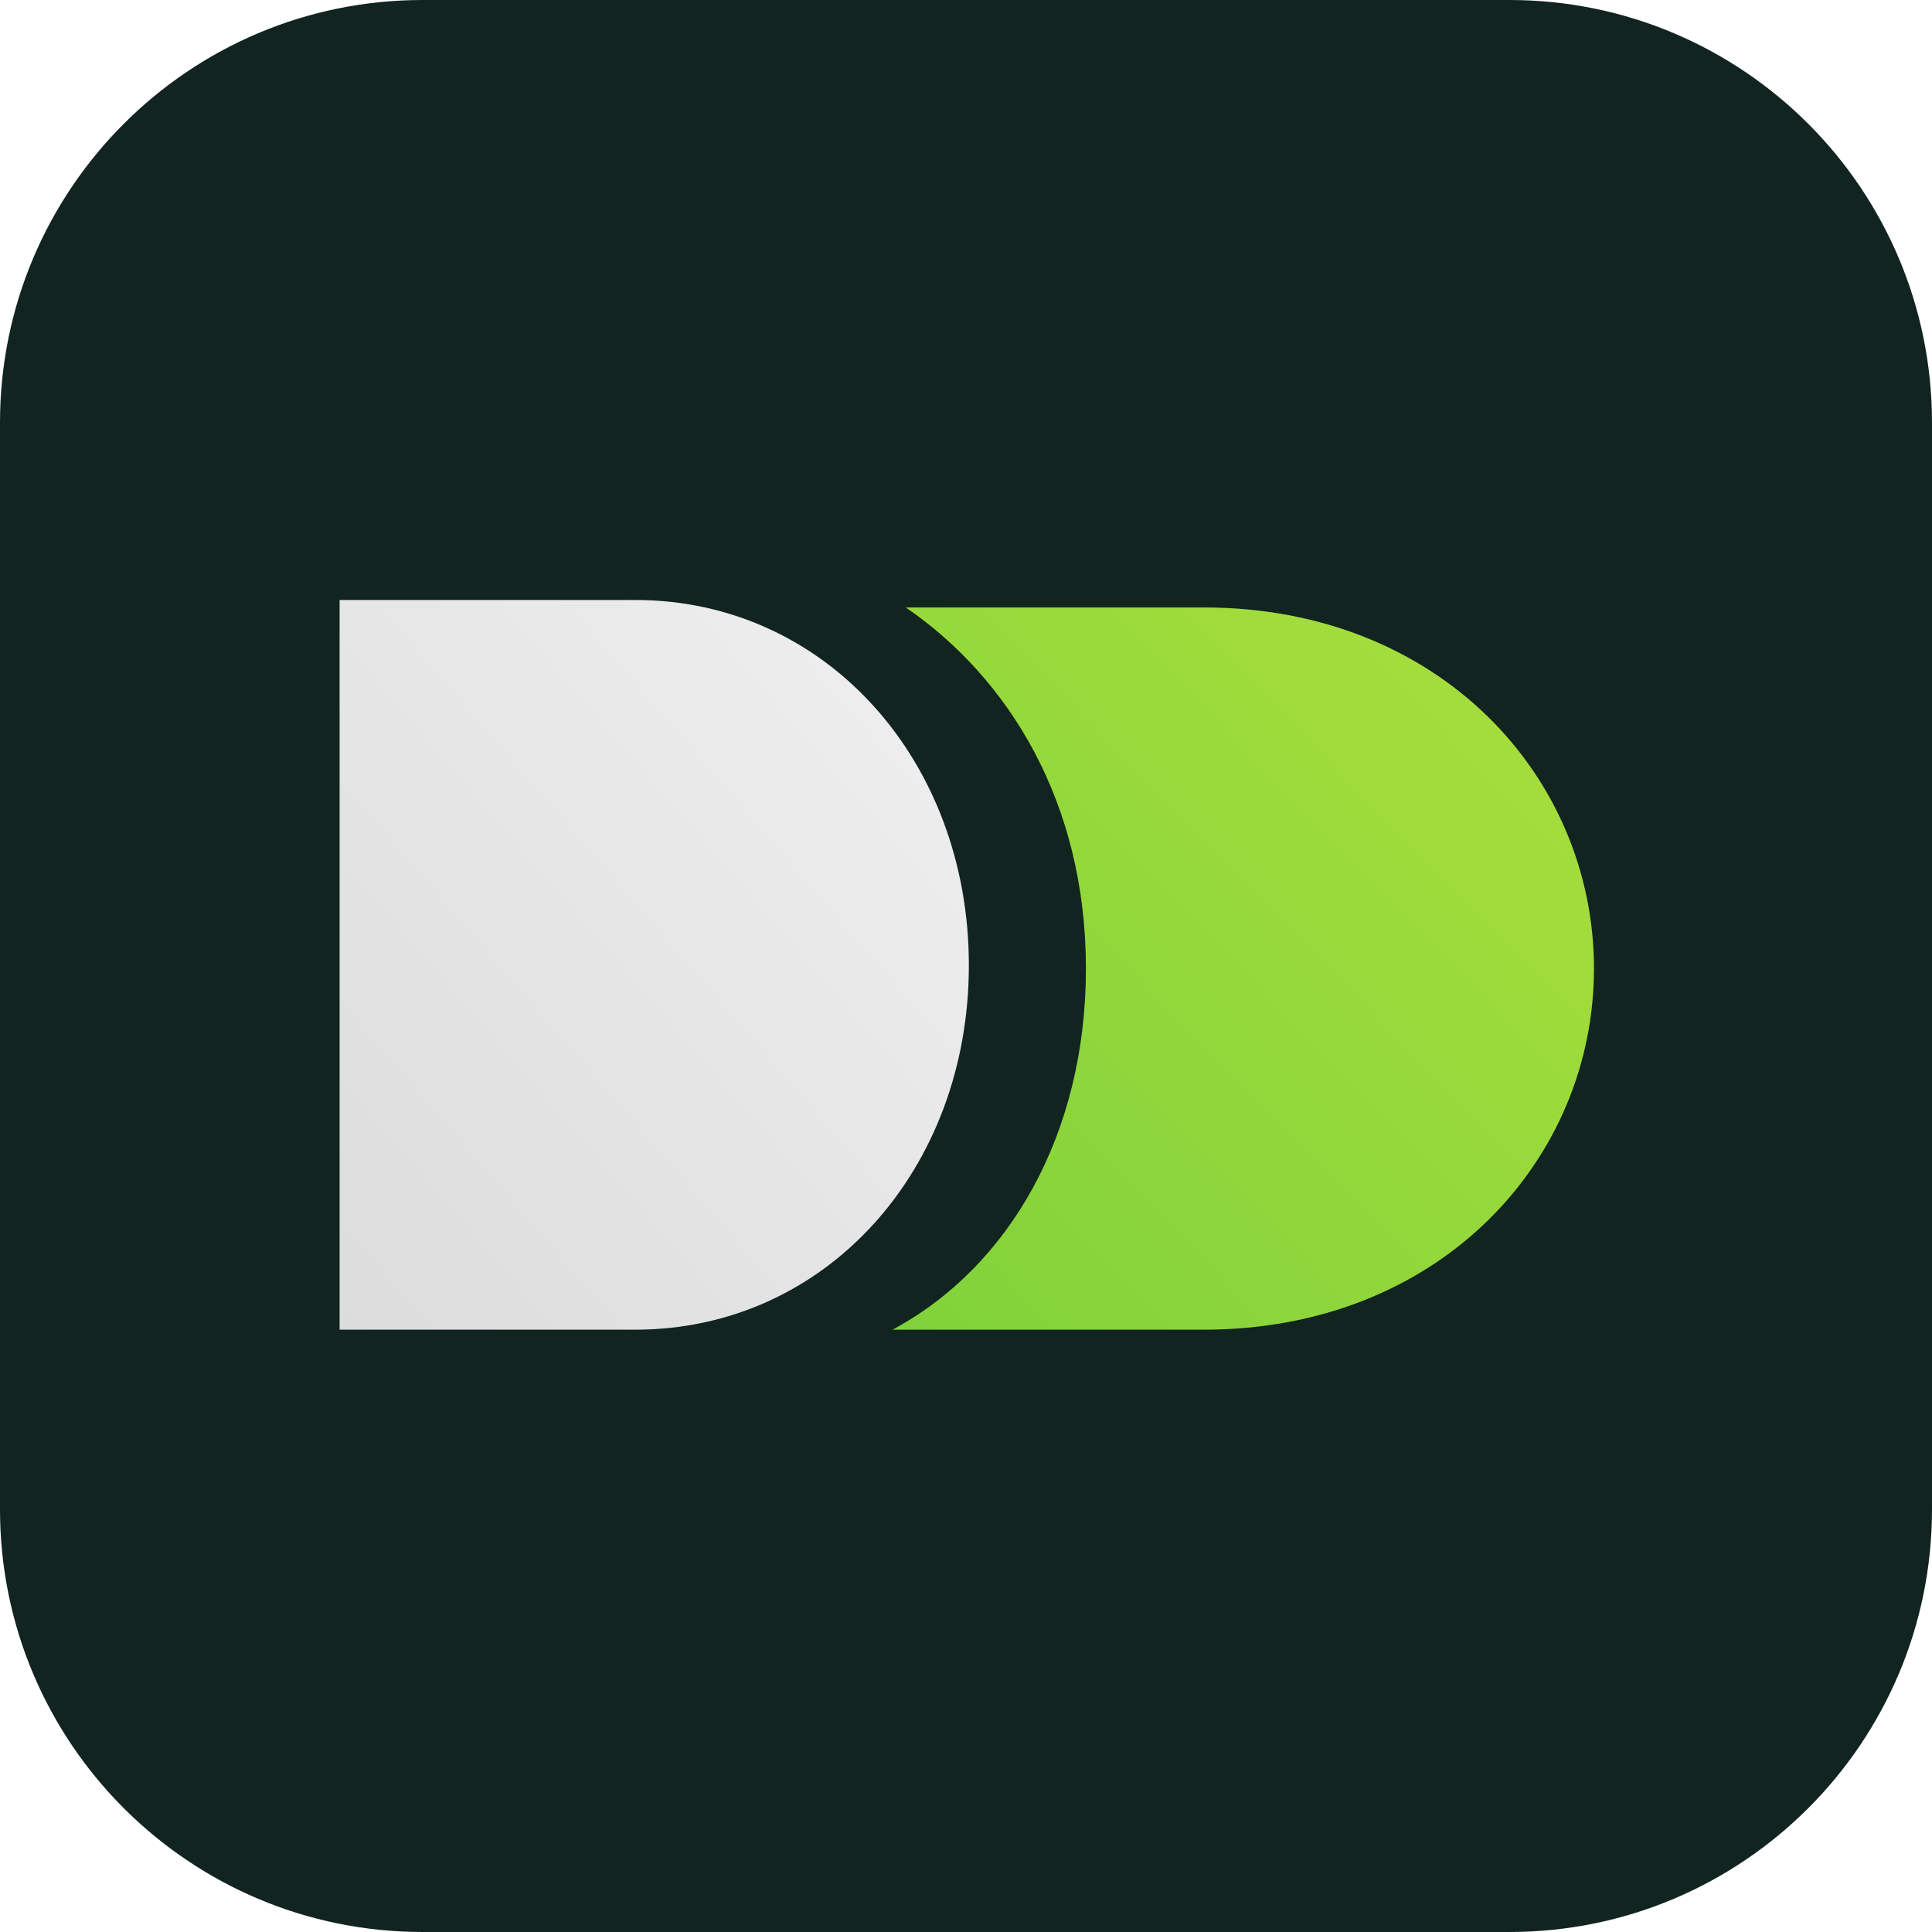
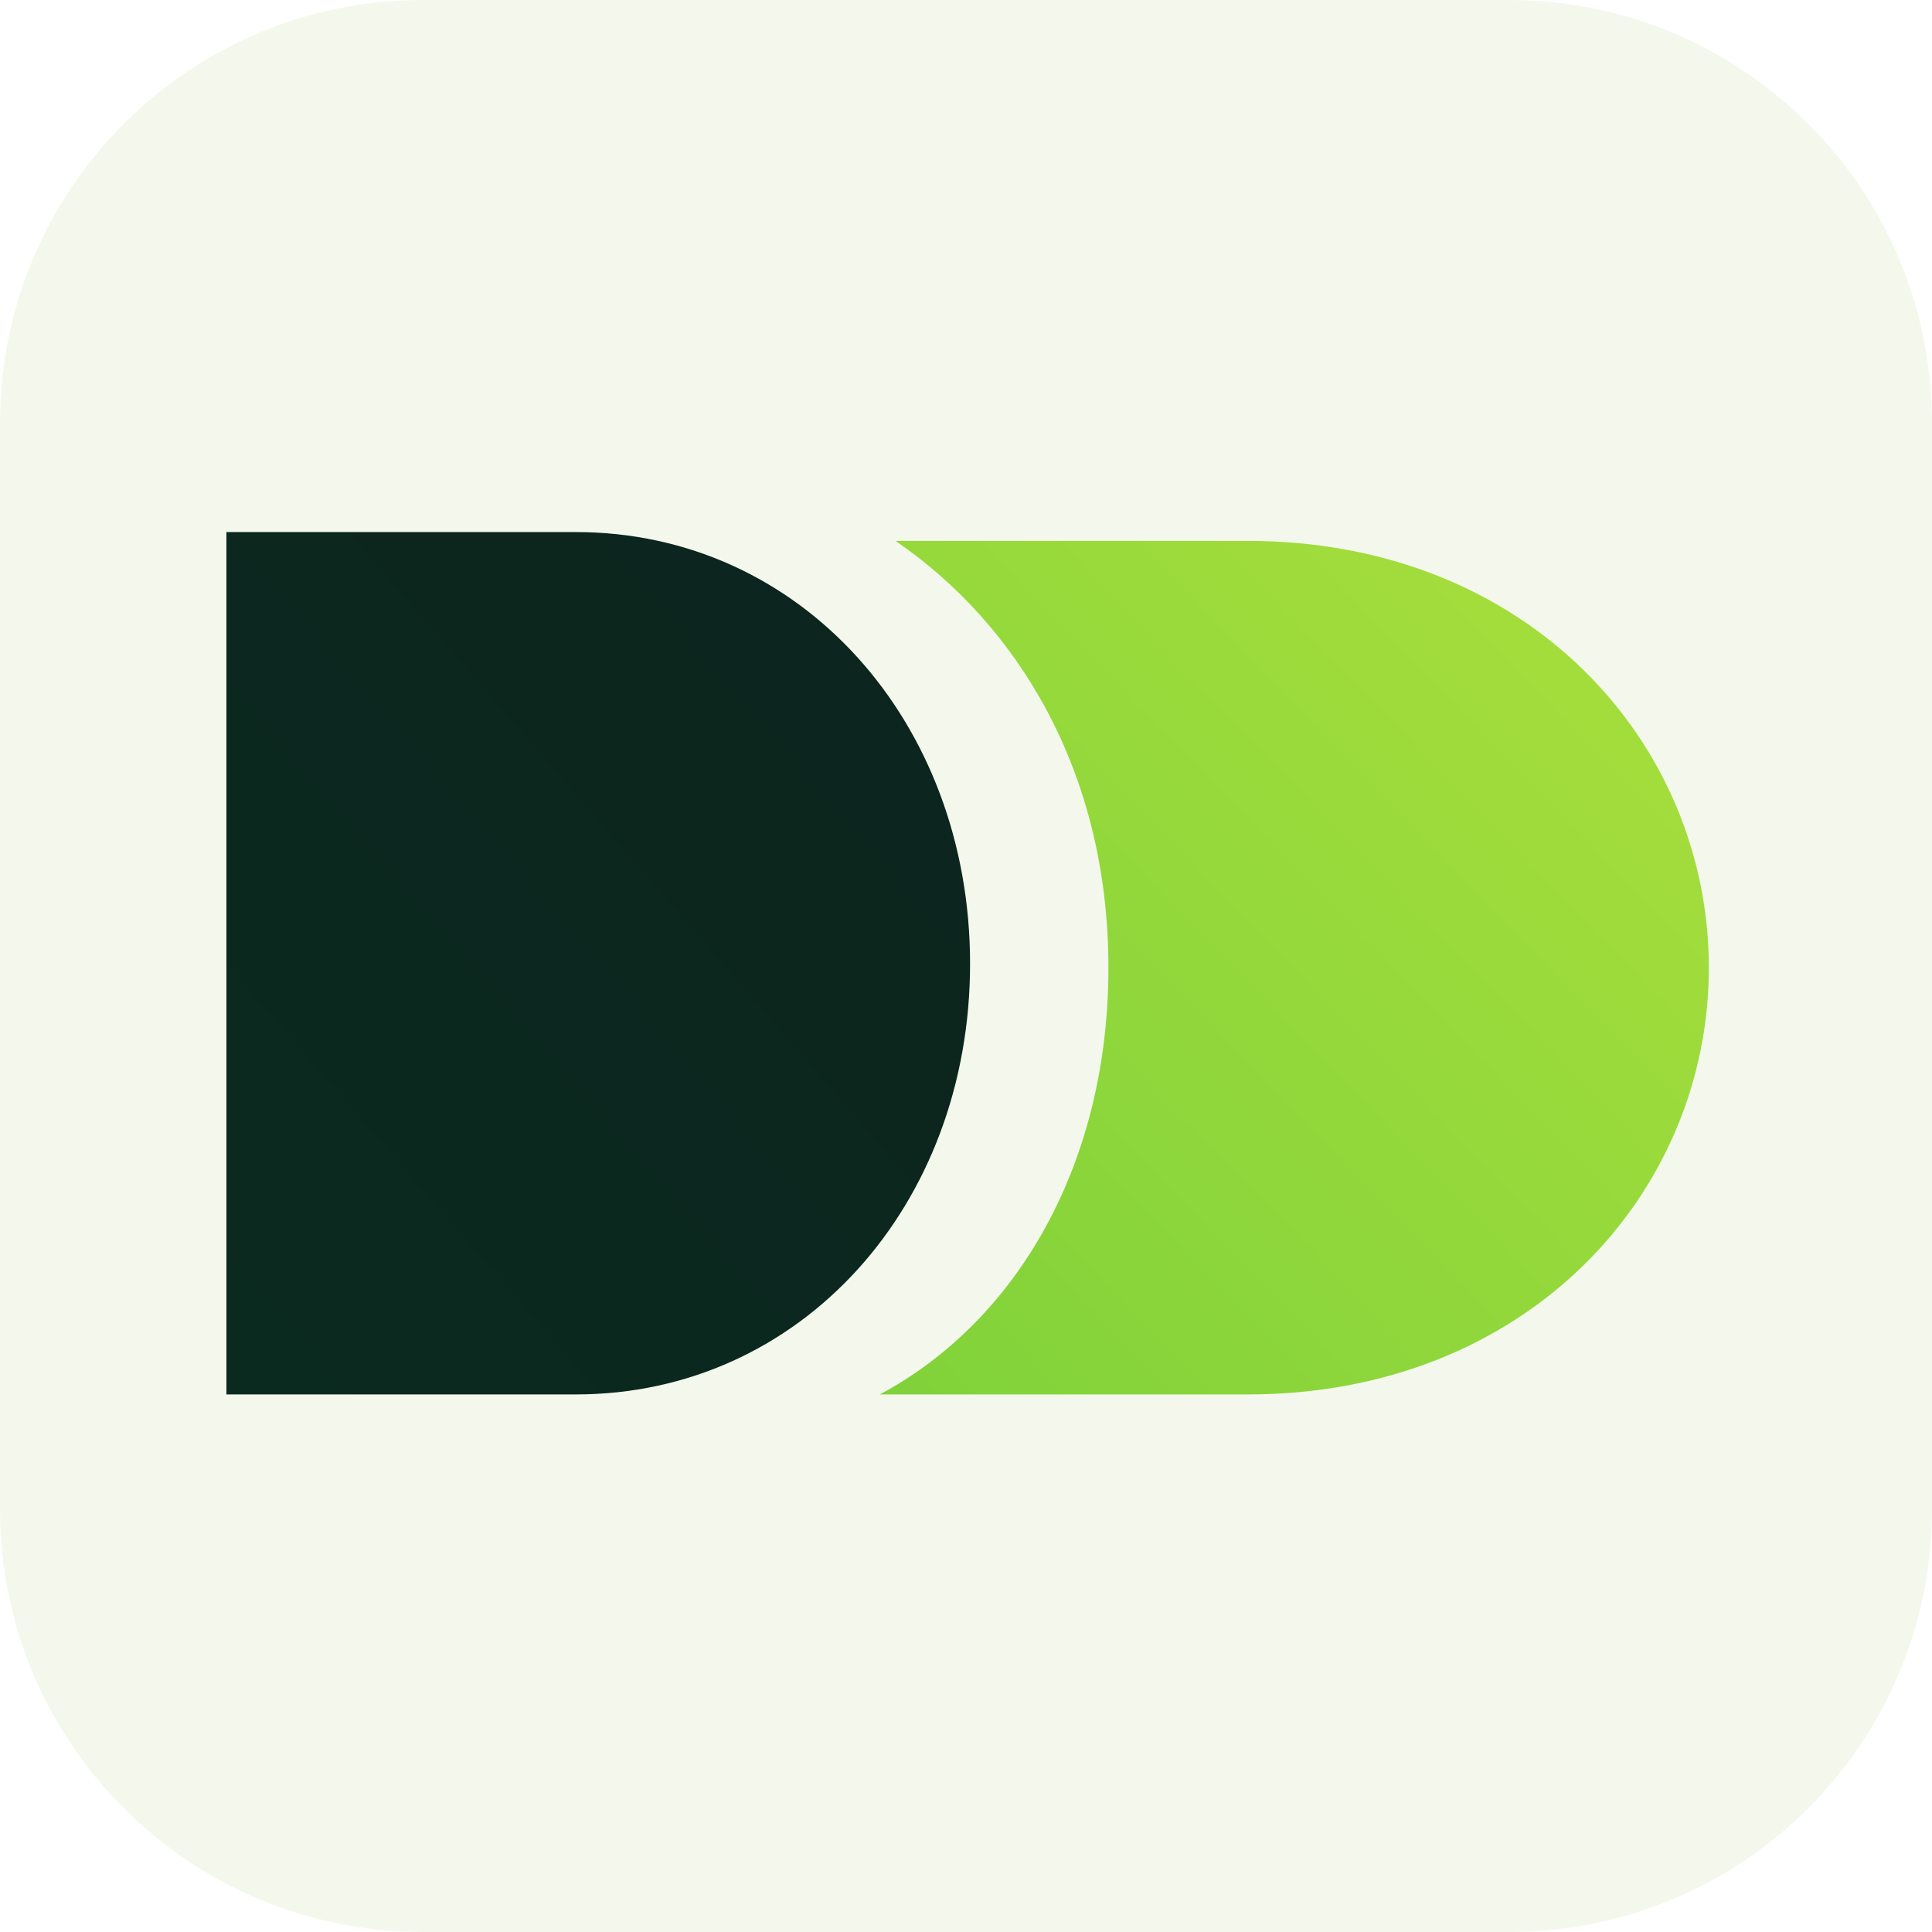
<svg xmlns="http://www.w3.org/2000/svg" viewBox="0 0 512 512">
  <defs>
    <linearGradient id="s" x1="0" y1="1" x2="1" y2="0">
-       <stop offset="0" stop-color="#dcdcdc" />
-       <stop offset="1" stop-color="#f0f0f0" />
+       <stop offset="0" stop-color="#0b2a1f" />
+       <stop offset="1" stop-color="#0c241e" />
    </linearGradient>
    <linearGradient id="g" x1="0" y1="1" x2="1" y2="0">
      <stop offset="0" stop-color="#80d23a" />
      <stop offset="1" stop-color="#aadf3c" />
    </linearGradient>
  </defs>
-   <rect width="512" height="512" rx="112" fill="#11241f" />
-   <g transform="translate(90 159) scale(.22) translate(-204 -526)">
+   <rect width="512" height="512" rx="112" fill="#f4f8ec" />
+   <g transform="translate(60 141) scale(.26) translate(-204 -526)">
    <path fill="url(#s)" d="M204 526H560C790 526 962 720 962 966C962 1212 790 1405 560 1405H204Z" />
    <path fill="url(#g)" d="M886 535H1245C1530 535 1715 740 1715 970C1715 1200 1530 1405 1245 1405H870C1010 1330 1103 1170 1103 970C1103 770 1010 620 886 535Z" />
  </g>
</svg>
